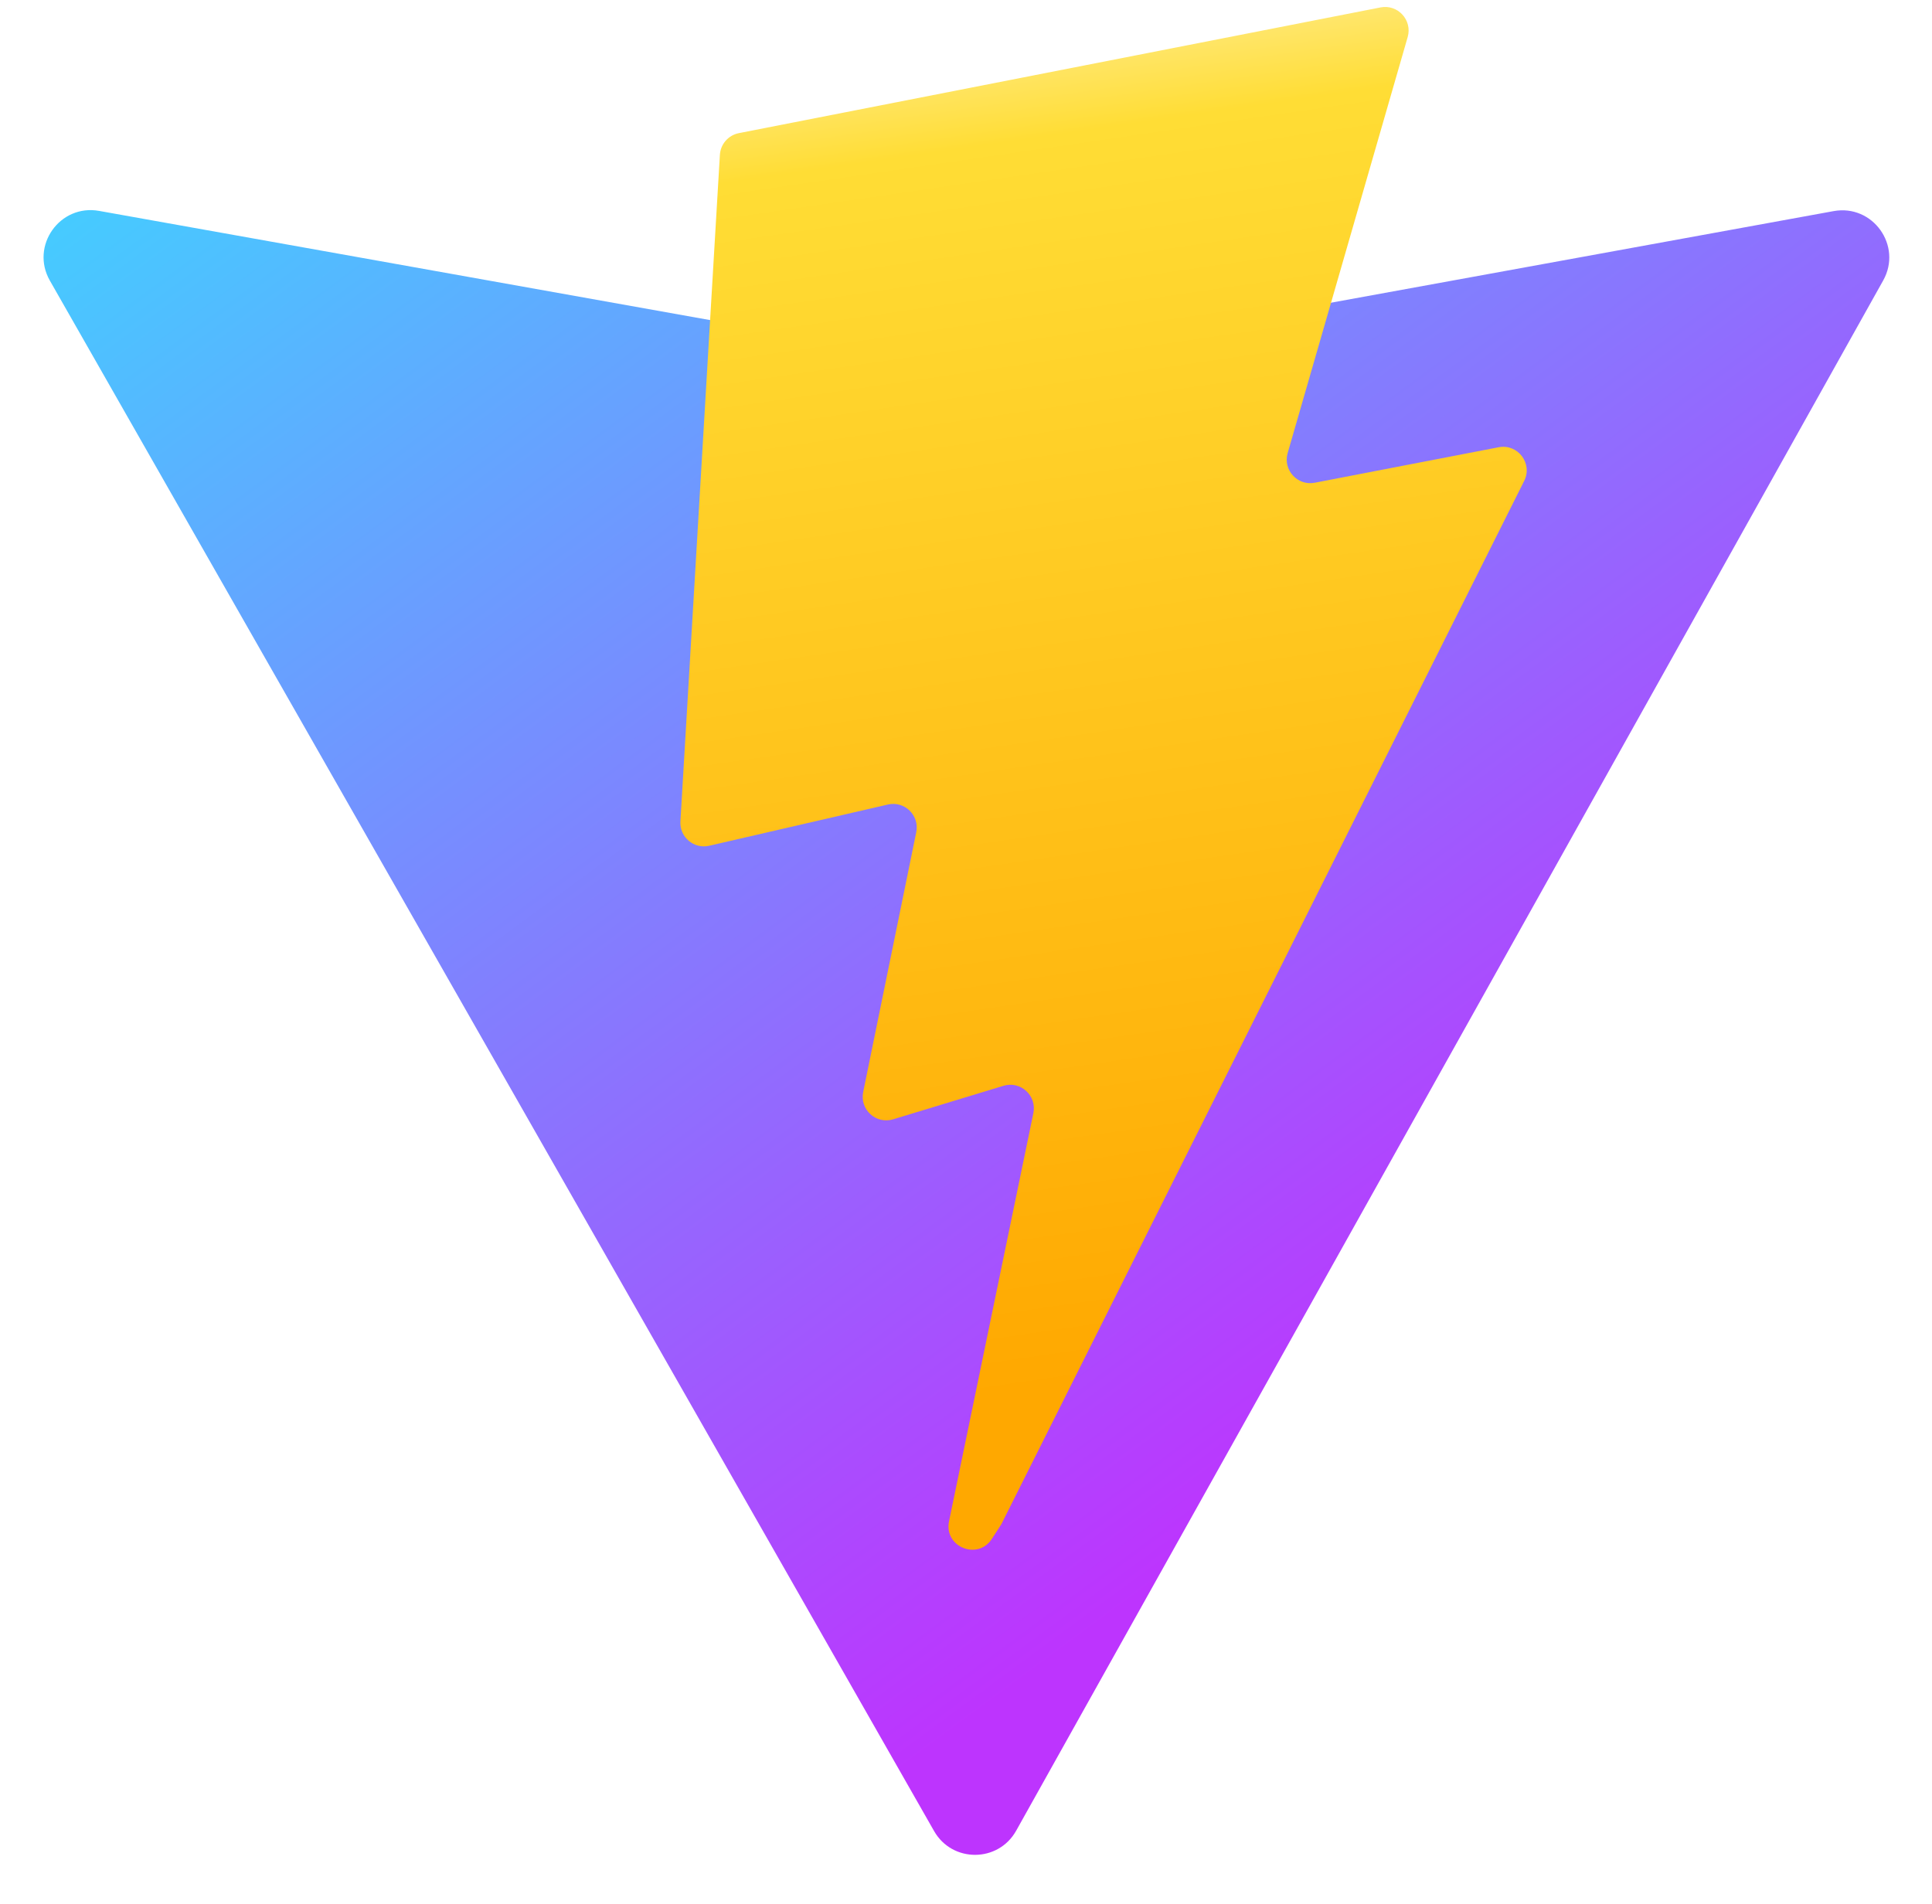
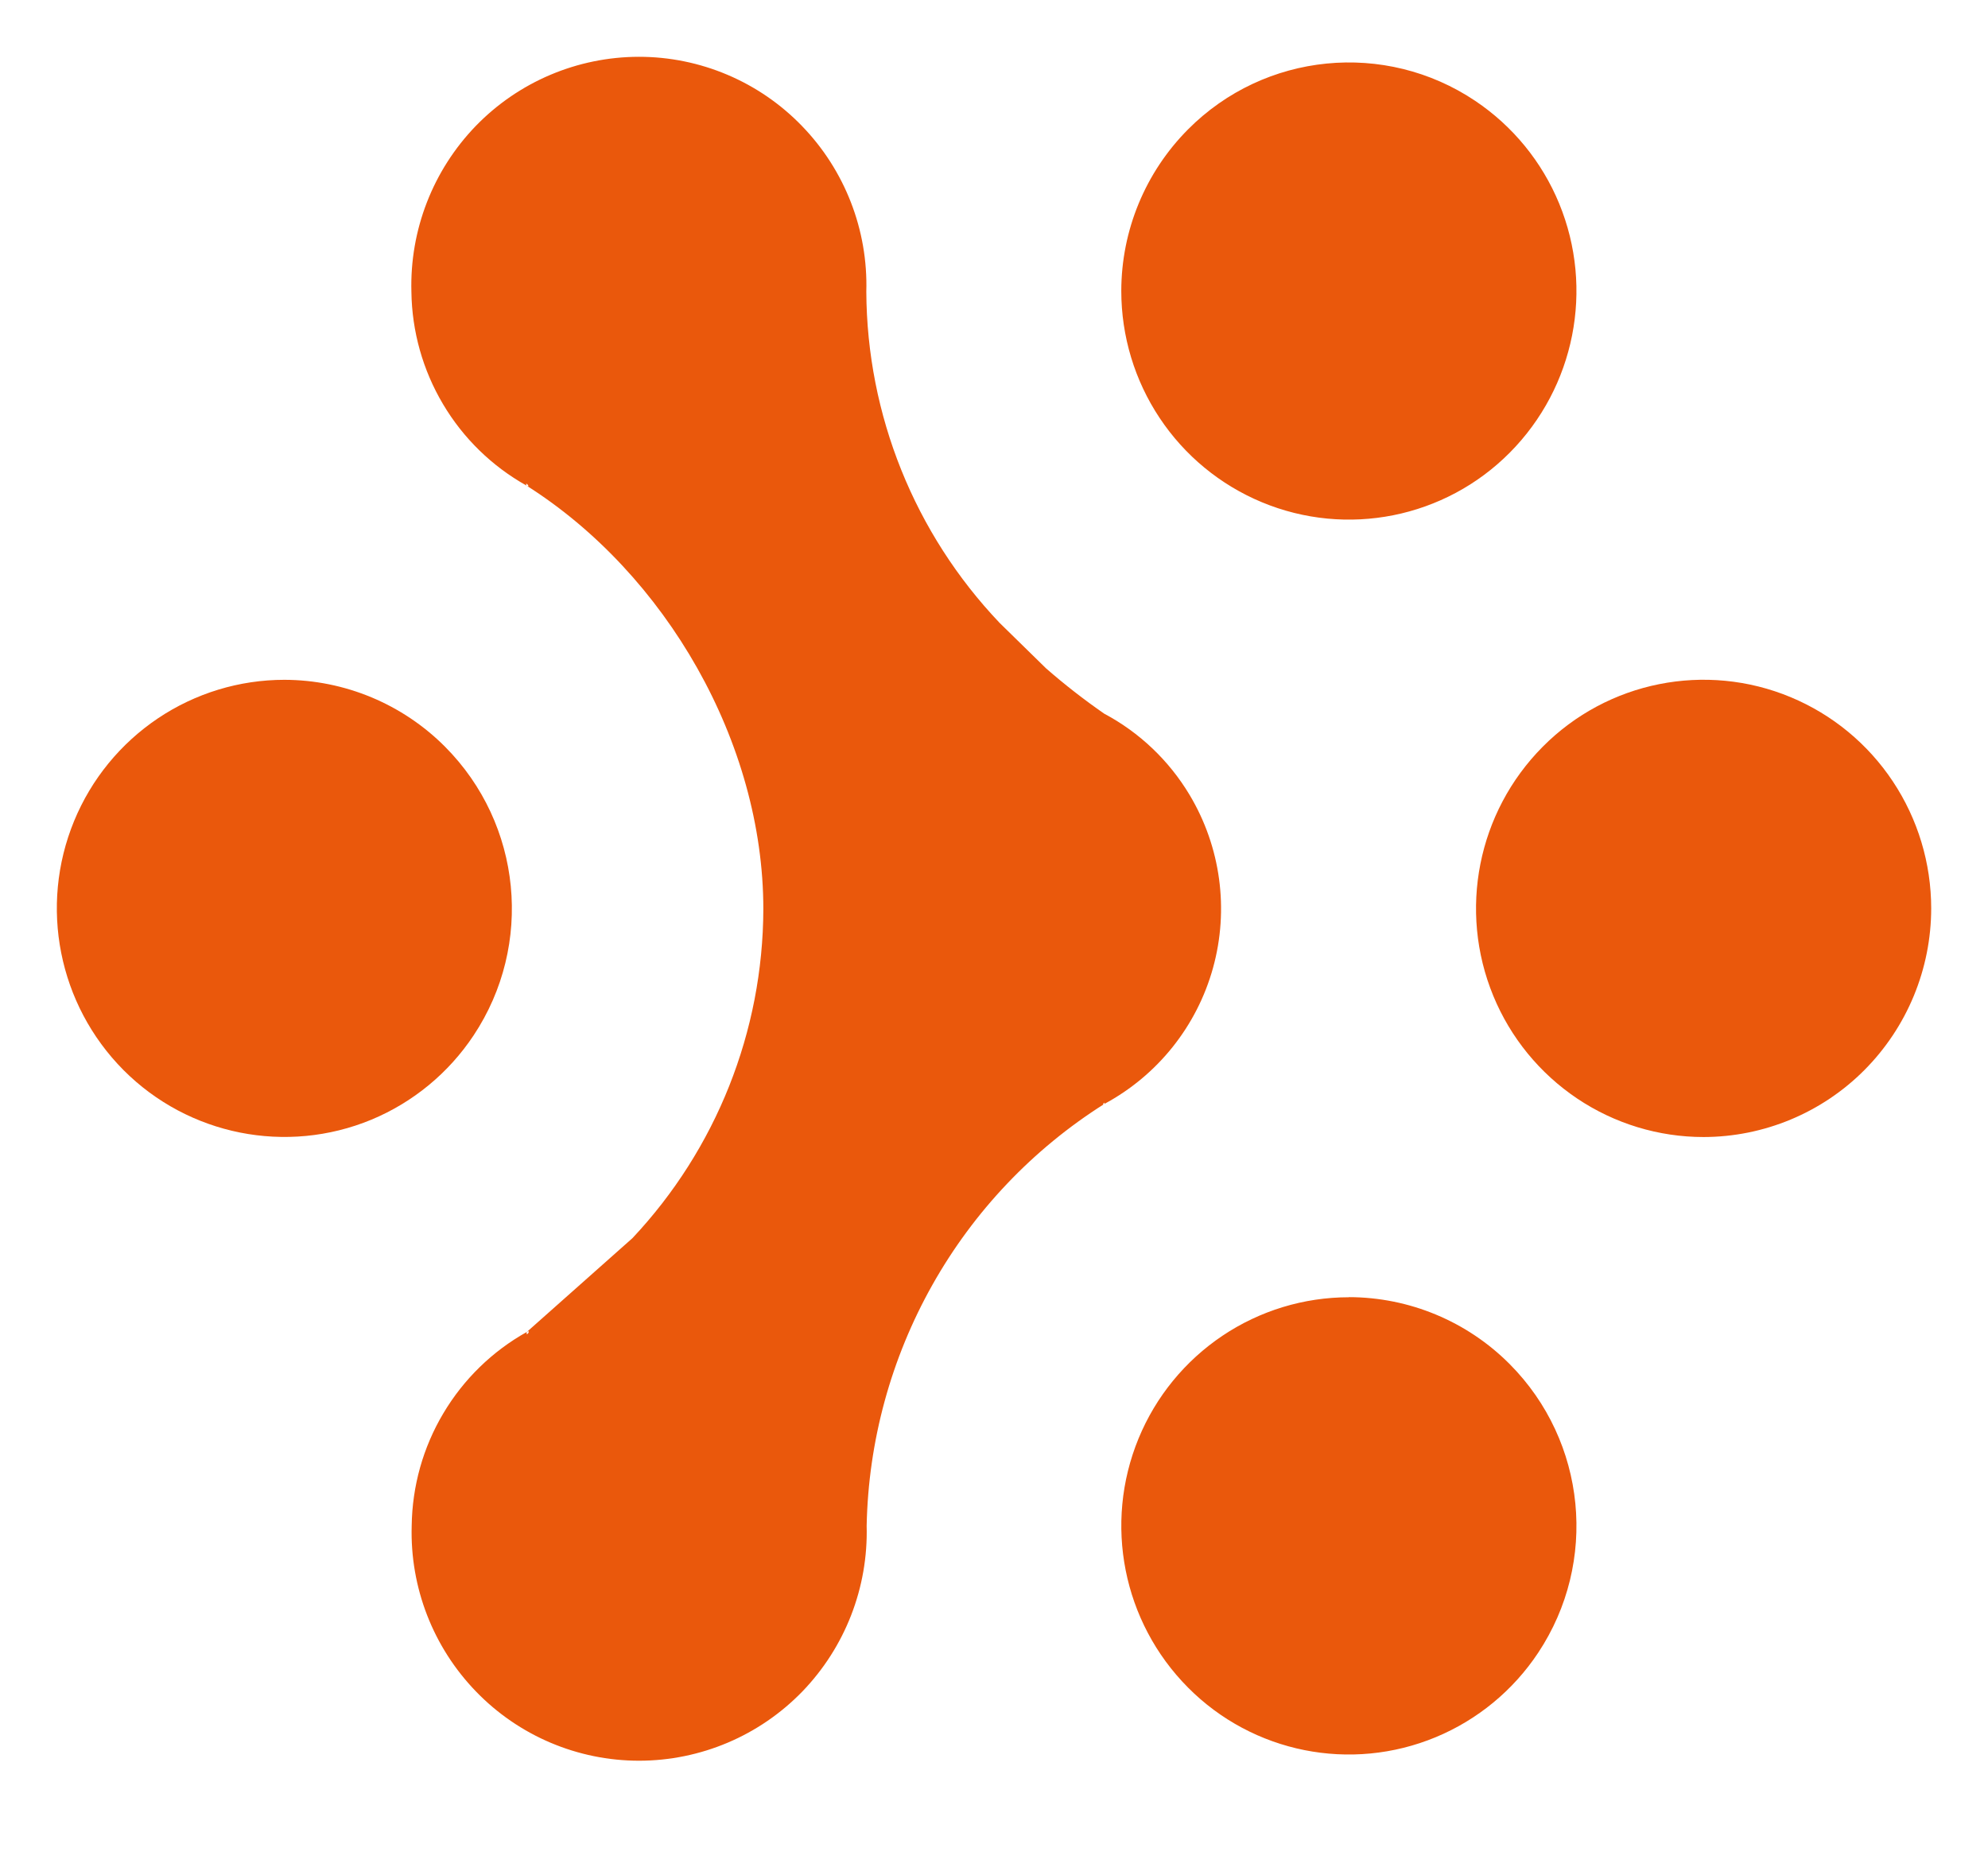
- <svg xmlns="http://www.w3.org/2000/svg" width="410" height="404" viewBox="0 0 410 404" fill="none">
-   <path d="M399.641 59.525L215.643 388.545C211.844 395.338 202.084 395.378 198.228 388.618L10.582 59.556C6.381 52.19 12.68 43.267 21.028 44.759L205.223 77.682C206.398 77.892 207.601 77.89 208.776 77.676L389.119 44.806C397.439 43.289 403.768 52.143 399.641 59.525Z" fill="url(#paint0_linear)" />
-   <path d="M292.965 1.574L156.801 28.255C154.563 28.694 152.906 30.59 152.771 32.866L144.395 174.33C144.198 177.662 147.258 180.248 150.51 179.498L188.42 170.749C191.967 169.931 195.172 173.055 194.443 176.622L183.18 231.775C182.422 235.487 185.907 238.661 189.532 237.56L212.947 230.446C216.577 229.344 220.065 232.527 219.297 236.242L201.398 322.875C200.278 328.294 207.486 331.249 210.492 326.603L212.5 323.5L323.454 102.072C325.312 98.365 322.108 94.137 318.036 94.923L279.014 102.454C275.347 103.161 272.227 99.746 273.262 96.158L298.731 7.867C299.767 4.273 296.636 0.855 292.965 1.574Z" fill="url(#paint1_linear)" />
-   <defs>
-     <linearGradient id="paint0_linear" x1="6" y1="33" x2="235" y2="344" gradientUnits="userSpaceOnUse">
-       <stop stop-color="#41D1FF" />
-       <stop offset="1" stop-color="#BD34FE" />
-     </linearGradient>
-     <linearGradient id="paint1_linear" x1="194.651" y1="8.818" x2="236.076" y2="292.989" gradientUnits="userSpaceOnUse">
-       <stop stop-color="#FFEA83" />
-       <stop offset="0.083" stop-color="#FFDD35" />
-       <stop offset="1" stop-color="#FFA800" />
-     </linearGradient>
-   </defs>
+ <svg xmlns="http://www.w3.org/2000/svg" width="35" height="33" fill="none">
+   <g>
+     <path id="svg_1" d="m15.258,26.865a4.043,4.043 0 0 1 -1.133,2.917a4.006,4.006 0 0 1 -2.872,1.218a3.992,3.992 0 0 1 -2.872,-1.218a4.028,4.028 0 0 1 -1.133,-2.917c0.009,-0.698 0.2,-1.382 0.557,-1.981c0.356,-0.6 0.863,-1.094 1.47,-1.433c-0.024,0.109 0.09,-0.055 0,0l1.86,-1.652a8.495,8.495 0 0 0 2.304,-5.793c0,-2.926 -1.711,-5.901 -4.17,-7.457c0.094,0.055 -0.036,-0.094 0,0a3.952,3.952 0 0 1 -1.469,-1.433a3.975,3.975 0 0 1 -0.557,-1.98a4.042,4.042 0 0 1 1.133,-2.918a4.006,4.006 0 0 1 2.871,-1.218a3.99,3.99 0 0 1 2.872,1.218a4.025,4.025 0 0 1 1.133,2.917a8.521,8.521 0 0 0 2.347,5.832l0.817,0.8c0.326,0.285 0.668,0.551 1.024,0.798c0.621,0.33 1.142,0.826 1.504,1.431a3.902,3.902 0 0 1 -1.504,5.442c0.033,-0.067 -0.063,0.036 0,0a8.968,8.968 0 0 0 -3.024,3.183a9.016,9.016 0 0 0 -1.158,4.244zm4.483,-21.742c0,0.796 0.235,1.575 0.676,2.237a4.01,4.01 0 0 0 1.798,1.482a3.99,3.99 0 0 0 4.366,-0.873a4.042,4.042 0 0 0 0.869,-4.386a4.02,4.02 0 0 0 -1.476,-1.806a3.994,3.994 0 0 0 -5.058,0.501a4.038,4.038 0 0 0 -1.175,2.845zm4.007,17.717c-0.792,0 -1.567,0.236 -2.226,0.678a4.021,4.021 0 0 0 -1.476,1.806a4.042,4.042 0 0 0 0.869,4.387a3.99,3.99 0 0 0 4.366,0.873a4.01,4.01 0 0 0 1.799,-1.484a4.039,4.039 0 0 0 -0.5,-5.082a4,4 0 0 0 -2.832,-1.18l0,0.002zm10.252,-6.846c0,-0.796 -0.235,-1.574 -0.675,-2.236a4.01,4.01 0 0 0 -1.798,-1.483a3.99,3.99 0 0 0 -4.367,0.873a4.042,4.042 0 0 0 -0.869,4.387a4.02,4.02 0 0 0 1.476,1.806a3.993,3.993 0 0 0 2.226,0.678a4.003,4.003 0 0 0 2.832,-1.18a4.04,4.04 0 0 0 1.175,-2.846l0,0.001z" fill="#ea580c" />
+     <path id="svg_2" d="m5.007,11.969c-0.793,0 -1.567,0.236 -2.226,0.678a4.021,4.021 0 0 0 -1.476,1.807a4.042,4.042 0 0 0 0.869,4.386a4.001,4.001 0 0 0 4.366,0.873a4.011,4.011 0 0 0 1.798,-1.483a4.038,4.038 0 0 0 -0.5,-5.08a4.004,4.004 0 0 0 -2.831,-1.181z" fill="#ea580c" />
+   </g>
</svg>
